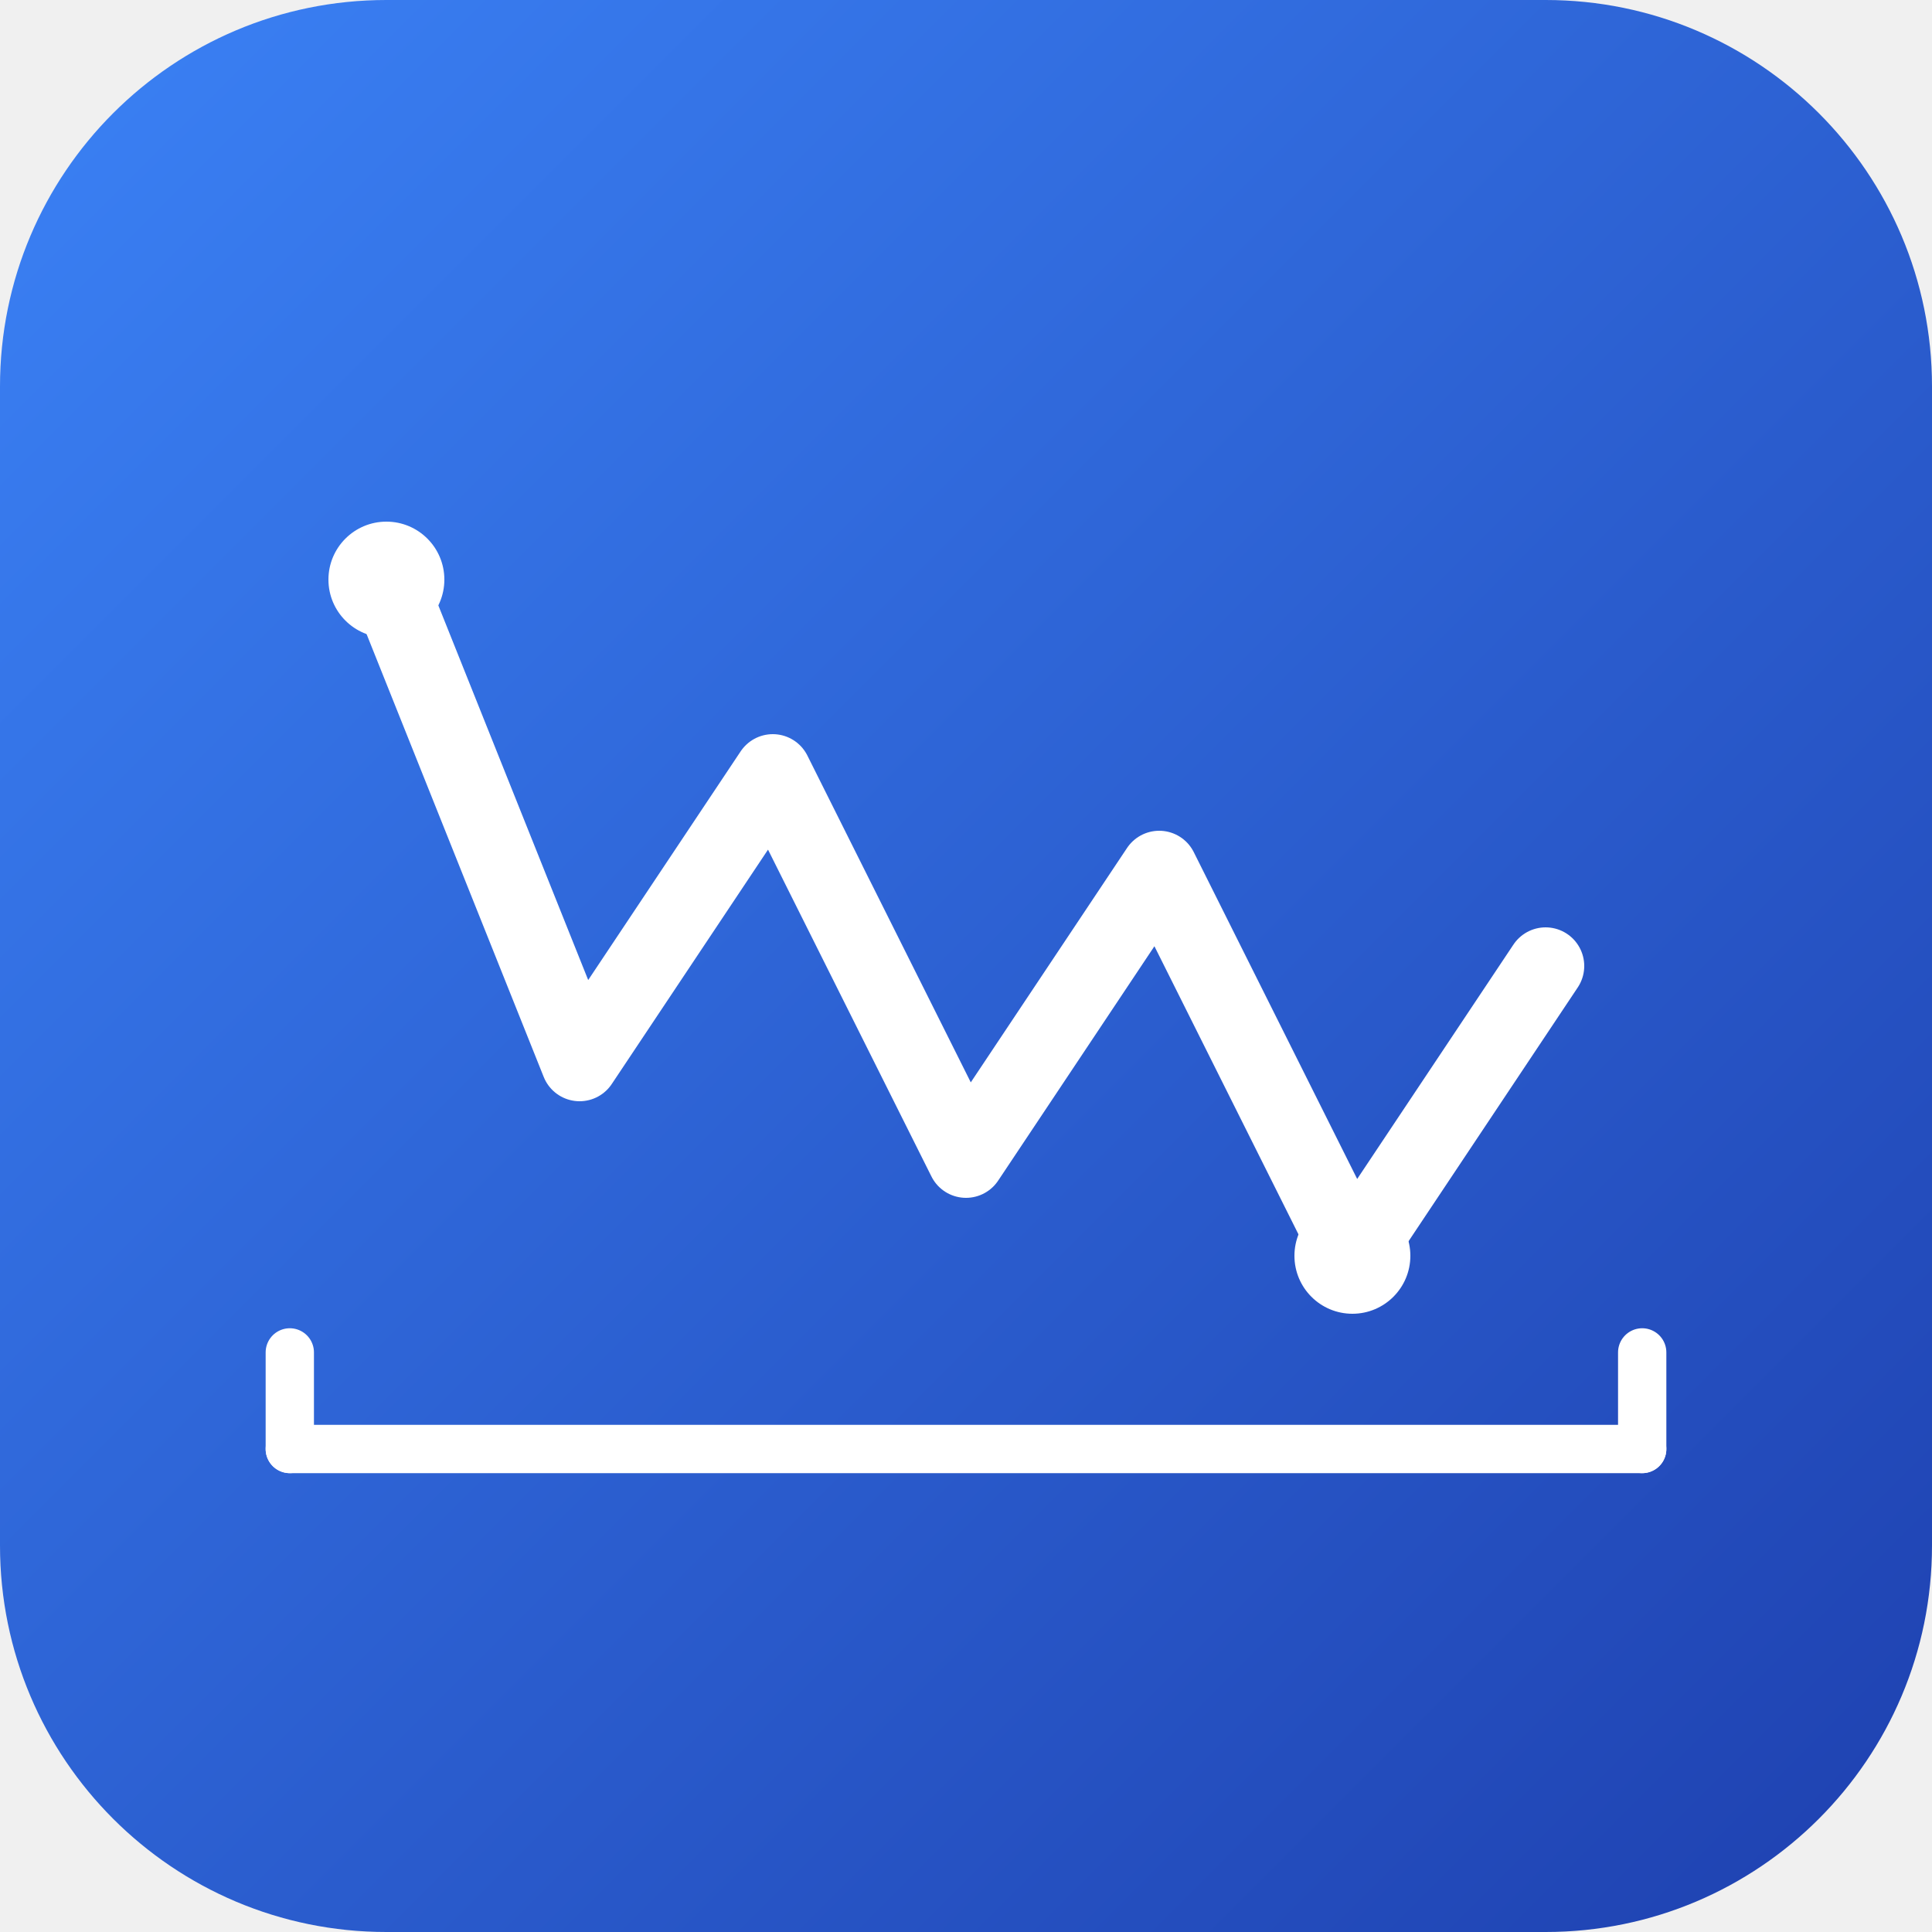
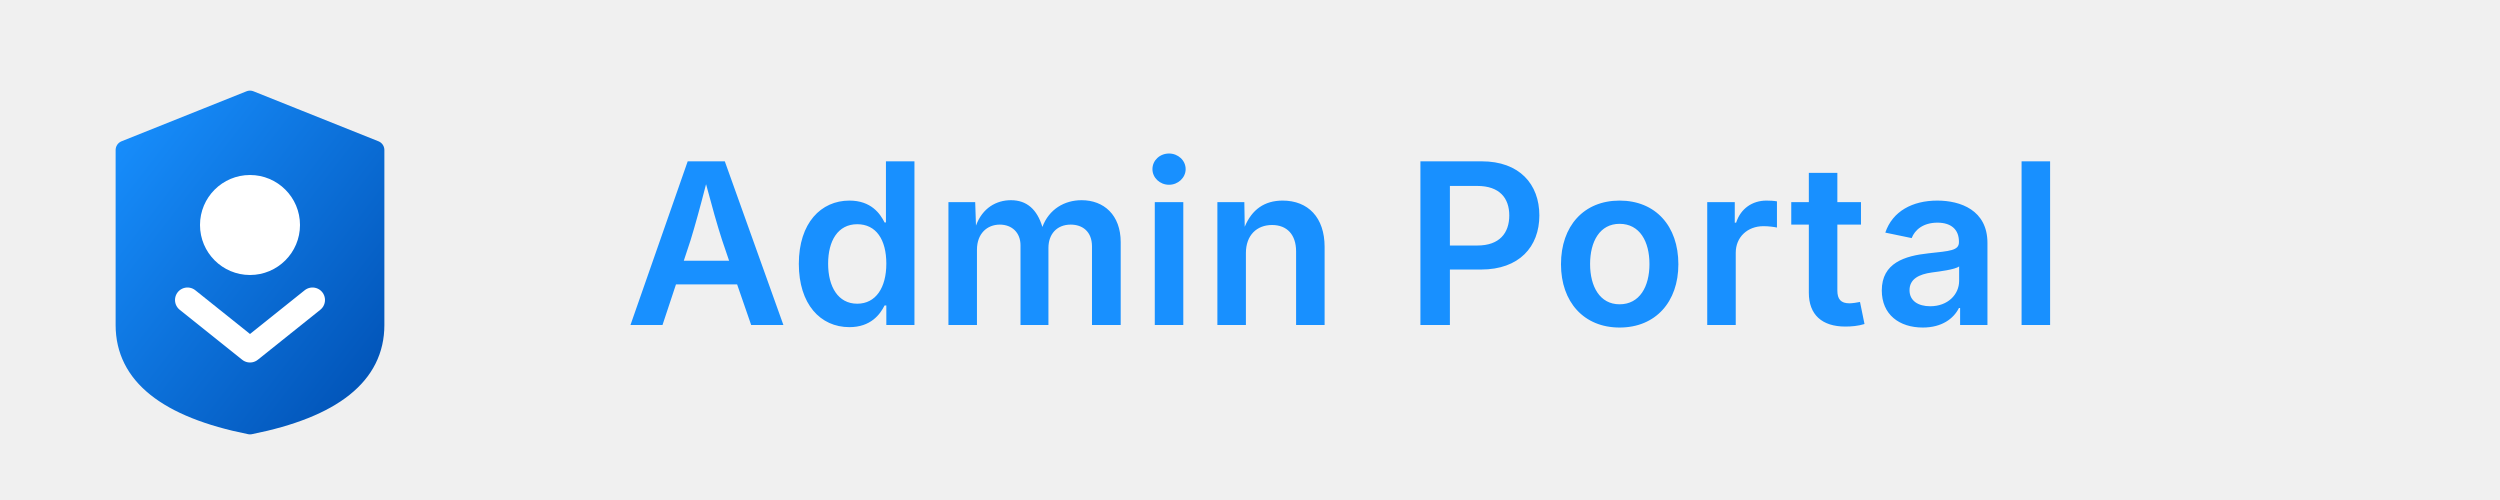
- <svg xmlns="http://www.w3.org/2000/svg" viewBox="0 0 200 200">
+ <svg xmlns="http://www.w3.org/2000/svg" viewBox="0 0 200 40">
  <defs>
-     <linearGradient id="logoGrad" x1="0%" y1="0%" x2="100%" y2="100%">
-       <stop offset="0%" style="stop-color:#3b82f6;stop-opacity:1" />
-       <stop offset="100%" style="stop-color:#1e40af;stop-opacity:1" />
+     <linearGradient id="logoShieldGrad" x1="0%" y1="0%" x2="100%" y2="100%">
+       <stop offset="0%" style="stop-color:#1890ff;stop-opacity:1" />
+       <stop offset="100%" style="stop-color:#0050b3;stop-opacity:1" />
    </linearGradient>
  </defs>
-   <rect width="200" height="200" fill="url(#logoGrad)" rx="40" />
-   <g transform="translate(100, 100)">
-     <path d="M -60,-40 L -40,10 L -20,-20 L 0,20 L 20,-10 L 40,30 L 60,0" fill="none" stroke="white" stroke-width="8" stroke-linecap="round" stroke-linejoin="round" />
-     <circle cx="-60" cy="-40" r="6" fill="white" />
-     <circle cx="40" cy="30" r="6" fill="white" />
-     <path d="M -70,50 L 70,50" stroke="white" stroke-width="5" stroke-linecap="round" />
-     <path d="M -70,50 L -70,40 M 70,50 L 70,40" stroke="white" stroke-width="5" stroke-linecap="round" />
+   <g transform="translate(20, 20)">
+     <path d="M 0,-12 L -10,-8 L -10,6 Q -10,12 0,14 Q 10,12 10,6 L 10,-8 Z" fill="url(#logoShieldGrad)" stroke="url(#logoShieldGrad)" stroke-width="1.5" stroke-linejoin="round" />
+     <circle cx="0" cy="-2" r="4" fill="white" />
+     <path d="M -5,4 L 0,8 L 5,4" stroke="white" stroke-width="2" stroke-linecap="round" stroke-linejoin="round" fill="none" />
  </g>
+   <text x="50" y="26" font-family="system-ui, -apple-system, 'Segoe UI', sans-serif" font-size="18" font-weight="600" fill="#1890ff" letter-spacing="0.3px">Admin Portal</text>
</svg>
